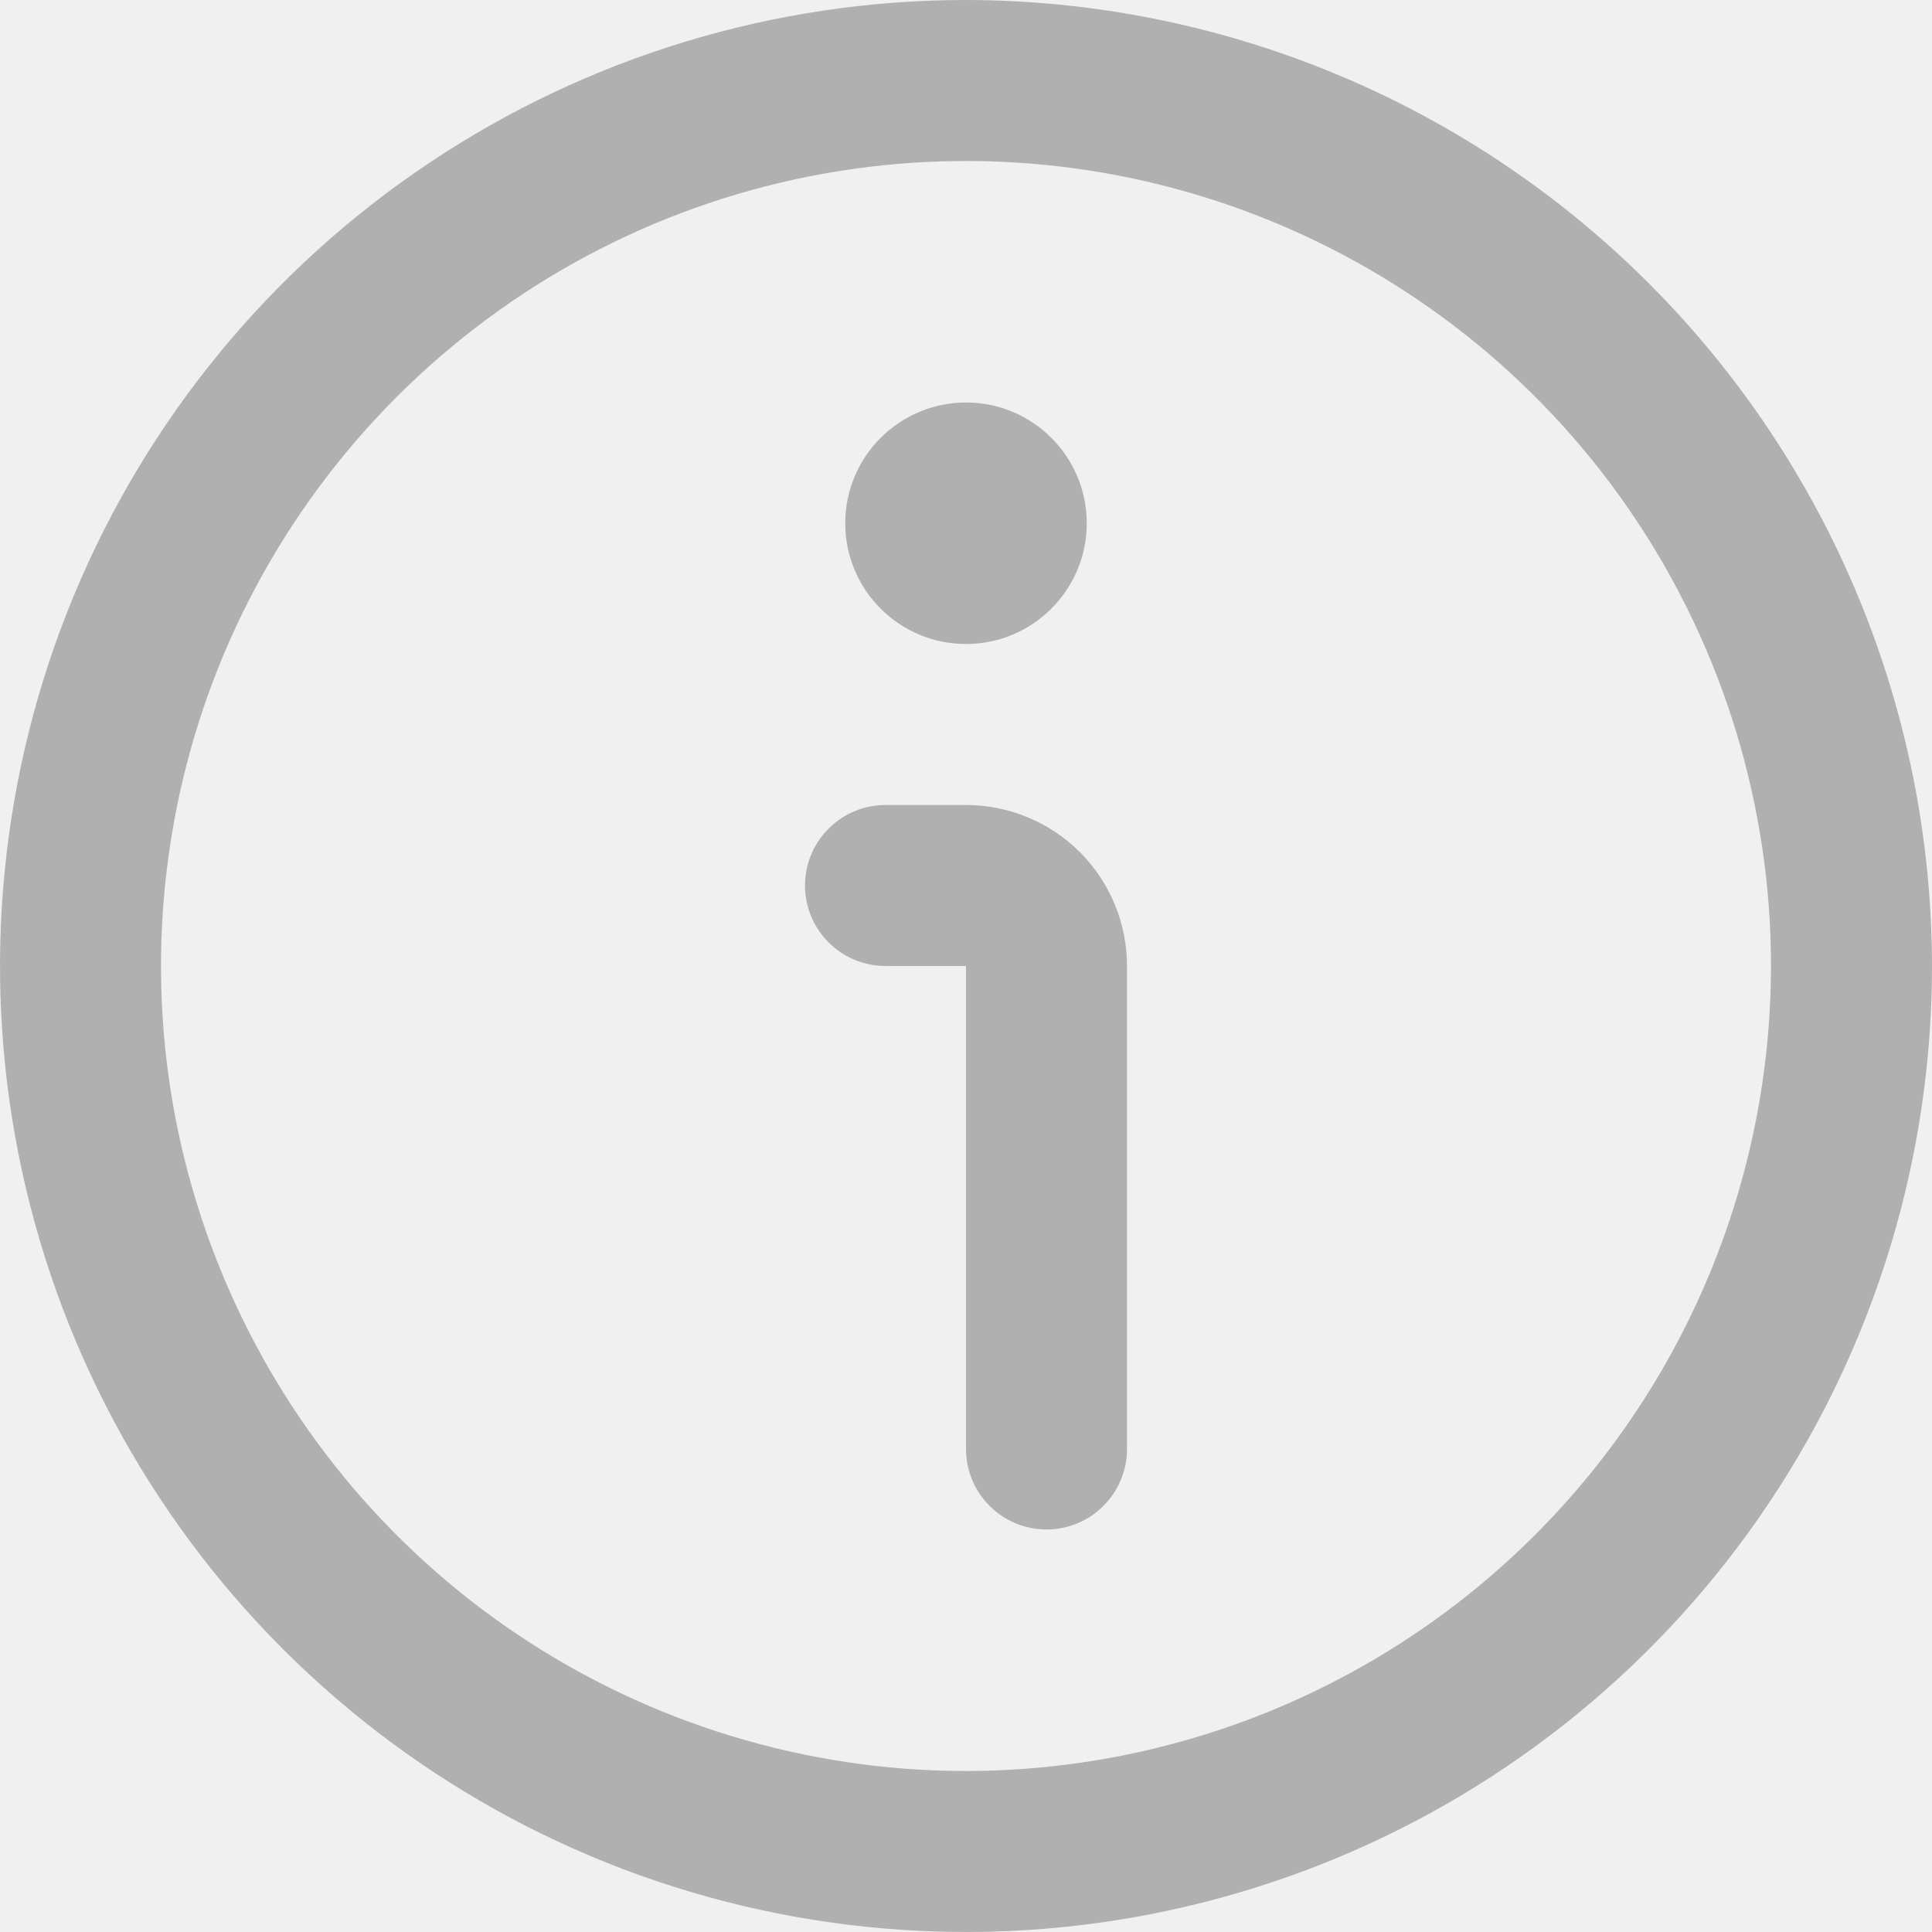
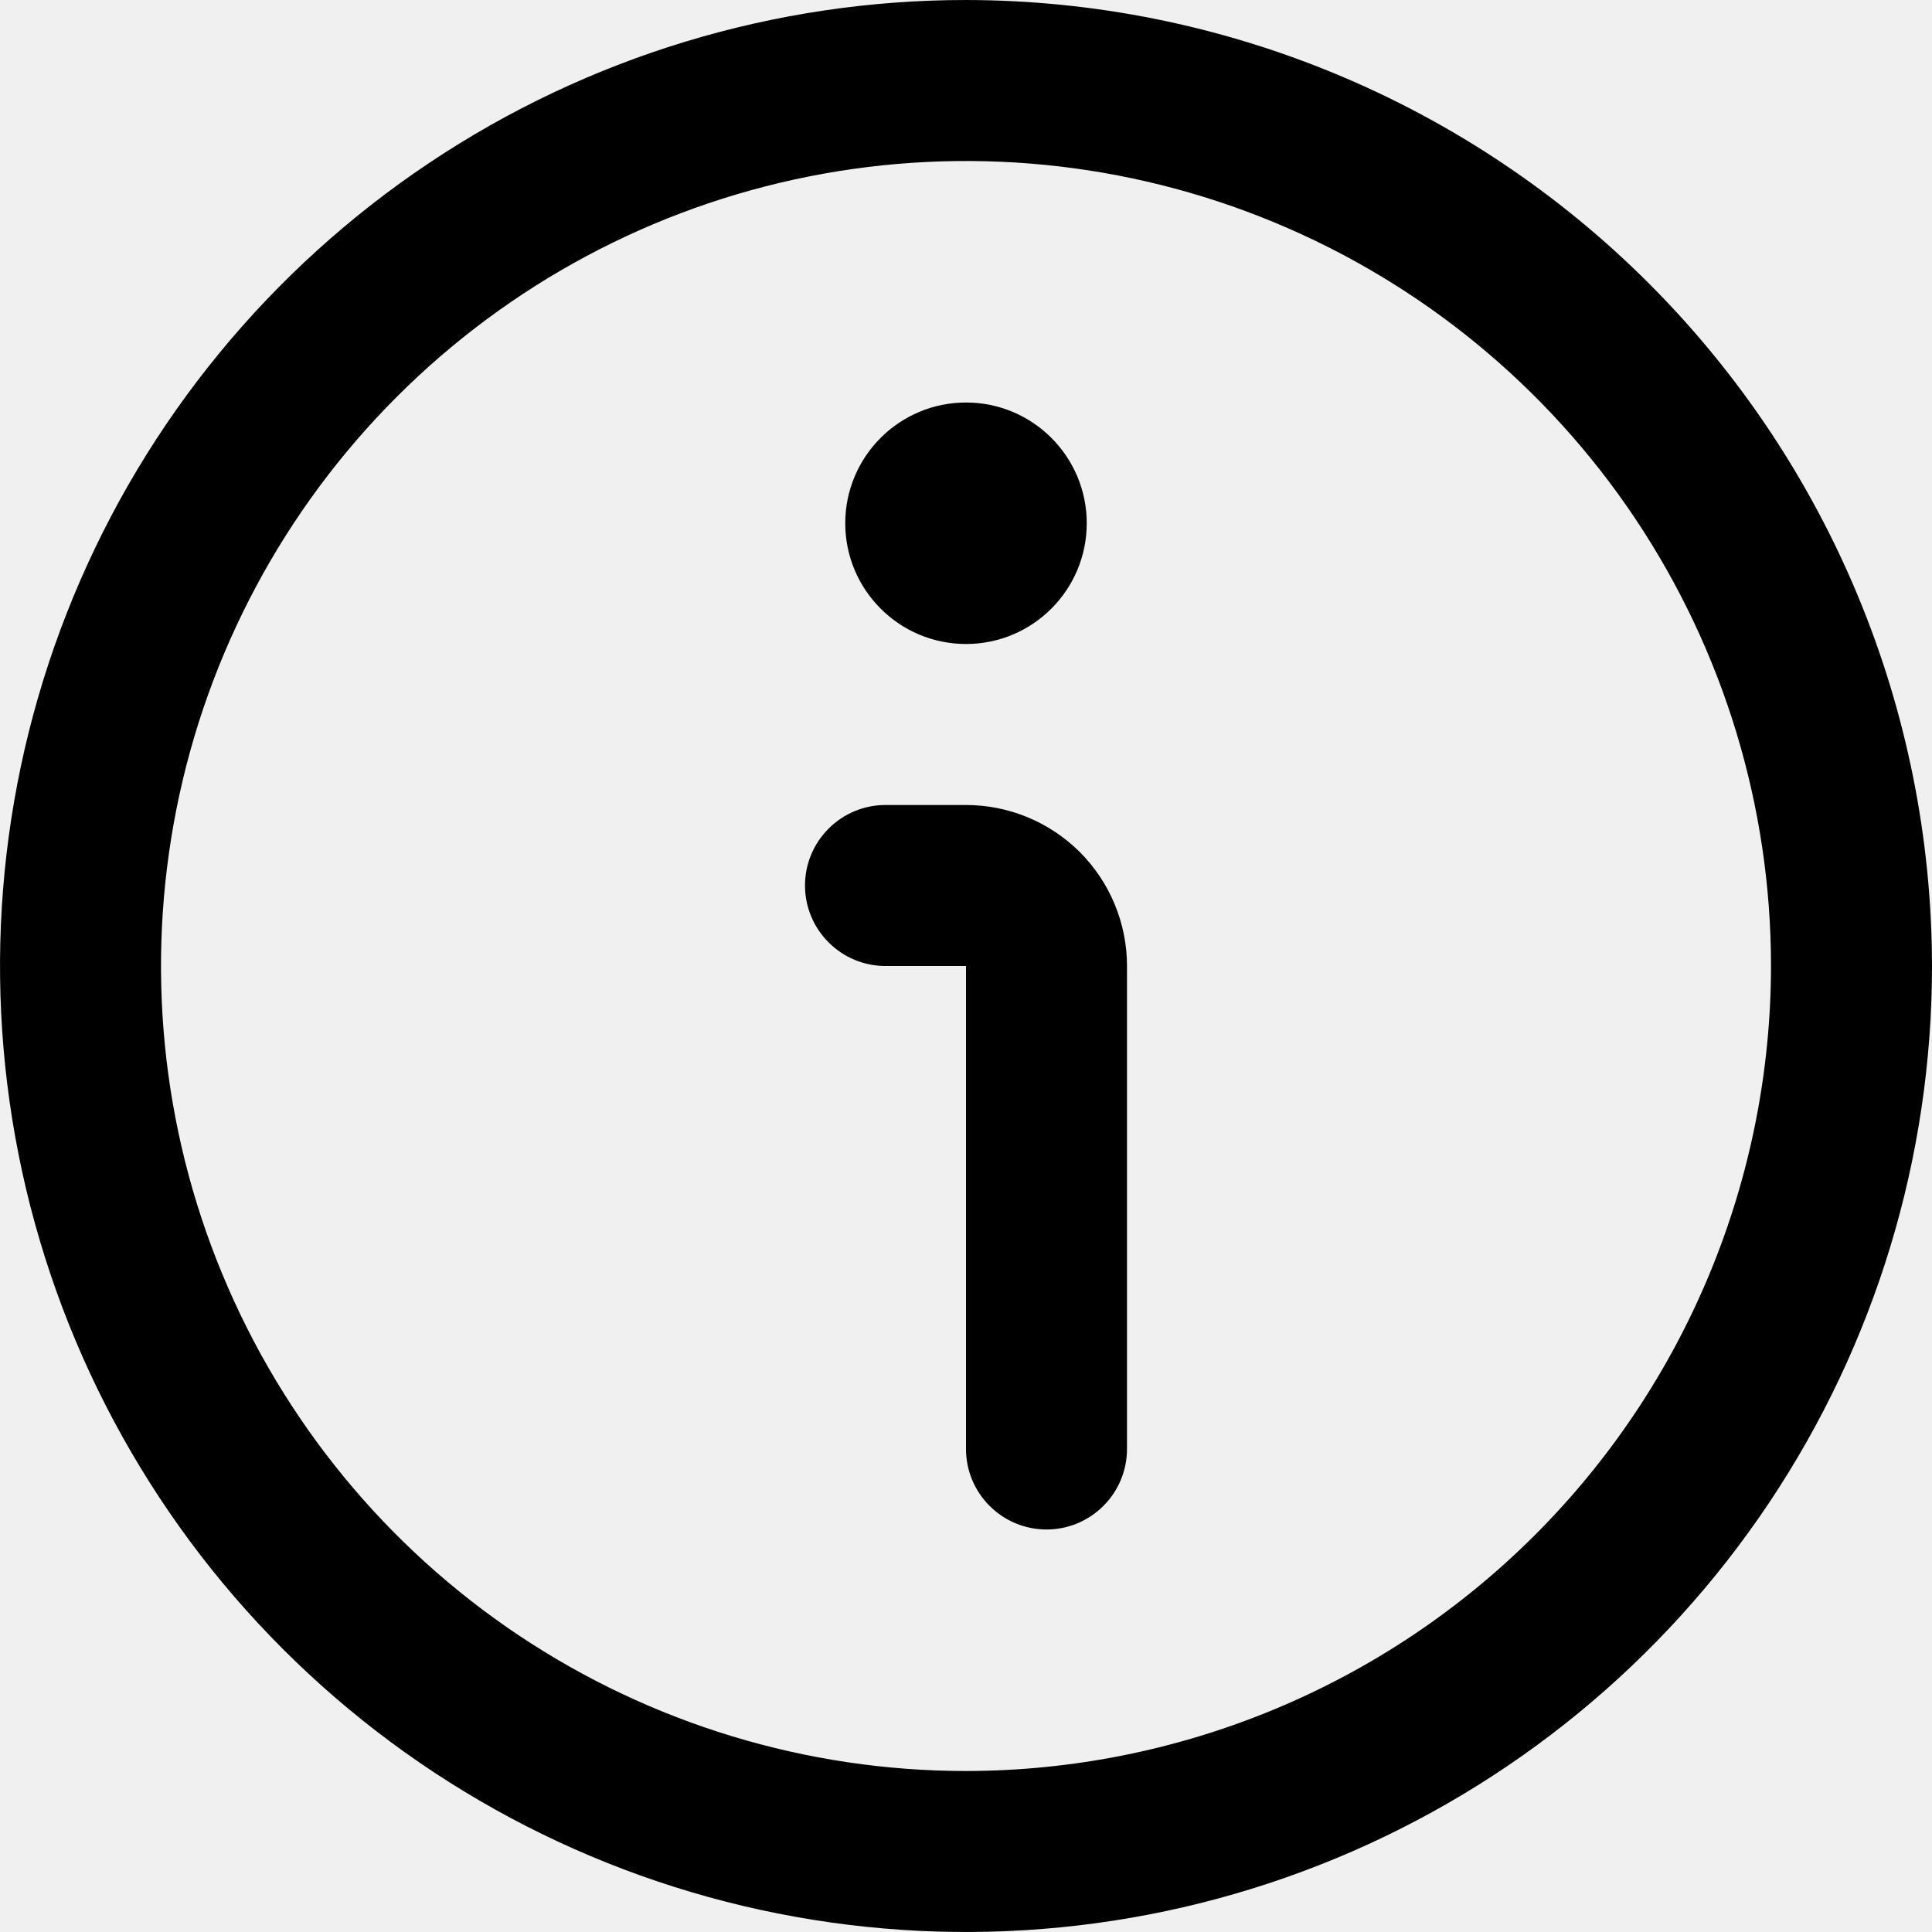
<svg xmlns="http://www.w3.org/2000/svg" width="18" height="18" viewBox="0 0 18 18" fill="none">
  <g clip-path="url(#clip0_1_960)">
-     <path d="M9 0C7.22 0 5.48 0.528 4 1.517C2.52 2.506 1.366 3.911 0.685 5.556C0.004 7.2 -0.174 9.01 0.173 10.756C0.52 12.502 1.377 14.105 2.636 15.364C3.895 16.623 5.498 17.48 7.244 17.827C8.99 18.174 10.8 17.996 12.444 17.315C14.089 16.634 15.494 15.48 16.483 14C17.472 12.52 18 10.78 18 9C17.997 6.614 17.048 4.326 15.361 2.639C13.674 0.952 11.386 0.003 9 0ZM9 16.5C7.517 16.5 6.067 16.06 4.833 15.236C3.6 14.412 2.639 13.241 2.071 11.87C1.503 10.5 1.355 8.992 1.644 7.537C1.933 6.082 2.648 4.746 3.697 3.697C4.746 2.648 6.082 1.933 7.537 1.644C8.992 1.355 10.5 1.503 11.87 2.071C13.241 2.639 14.412 3.6 15.236 4.833C16.06 6.067 16.5 7.517 16.5 9C16.498 10.989 15.707 12.895 14.301 14.301C12.895 15.707 10.989 16.498 9 16.5Z" fill="#B0B0B0" />
-     <path d="M9 7.5H8.25C8.051 7.5 7.86 7.579 7.72 7.72C7.579 7.86 7.5 8.051 7.5 8.25C7.5 8.449 7.579 8.64 7.72 8.78C7.86 8.921 8.051 9 8.25 9H9V13.5C9 13.699 9.079 13.89 9.22 14.03C9.36 14.171 9.551 14.25 9.75 14.25C9.949 14.25 10.14 14.171 10.28 14.03C10.421 13.89 10.5 13.699 10.5 13.5V9C10.5 8.602 10.342 8.221 10.061 7.939C9.779 7.658 9.398 7.5 9 7.5Z" fill="#B0B0B0" />
-     <path d="M9 6C9.621 6 10.125 5.496 10.125 4.875C10.125 4.254 9.621 3.75 9 3.75C8.379 3.75 7.875 4.254 7.875 4.875C7.875 5.496 8.379 6 9 6Z" fill="#B0B0B0" />
+     <path d="M9 0C7.22 0 5.48 0.528 4 1.517C2.52 2.506 1.366 3.911 0.685 5.556C0.004 7.2 -0.174 9.01 0.173 10.756C0.52 12.502 1.377 14.105 2.636 15.364C3.895 16.623 5.498 17.48 7.244 17.827C8.99 18.174 10.8 17.996 12.444 17.315C14.089 16.634 15.494 15.48 16.483 14C17.472 12.52 18 10.78 18 9C17.997 6.614 17.048 4.326 15.361 2.639C13.674 0.952 11.386 0.003 9 0ZM9 16.5C7.517 16.5 6.067 16.06 4.833 15.236C3.6 14.412 2.639 13.241 2.071 11.87C1.503 10.5 1.355 8.992 1.644 7.537C1.933 6.082 2.648 4.746 3.697 3.697C4.746 2.648 6.082 1.933 7.537 1.644C8.992 1.355 10.5 1.503 11.87 2.071C13.241 2.639 14.412 3.6 15.236 4.833C16.06 6.067 16.5 7.517 16.5 9C16.498 10.989 15.707 12.895 14.301 14.301C12.895 15.707 10.989 16.498 9 16.5Z" fill="currentColor" />
+     <path d="M9 7.5H8.25C8.051 7.5 7.86 7.579 7.72 7.72C7.579 7.86 7.5 8.051 7.5 8.25C7.5 8.449 7.579 8.64 7.72 8.78C7.86 8.921 8.051 9 8.25 9H9V13.5C9 13.699 9.079 13.89 9.22 14.03C9.36 14.171 9.551 14.25 9.75 14.25C9.949 14.25 10.14 14.171 10.28 14.03C10.421 13.89 10.5 13.699 10.5 13.5V9C10.5 8.602 10.342 8.221 10.061 7.939C9.779 7.658 9.398 7.5 9 7.5Z" fill="currentColor" />
+     <path d="M9 6C9.621 6 10.125 5.496 10.125 4.875C10.125 4.254 9.621 3.75 9 3.75C8.379 3.75 7.875 4.254 7.875 4.875C7.875 5.496 8.379 6 9 6Z" fill="currentColor" />
  </g>
  <defs>
    <clipPath id="clip0_1_960">
      <rect width="18" height="18" fill="white" />
    </clipPath>
  </defs>
</svg>
